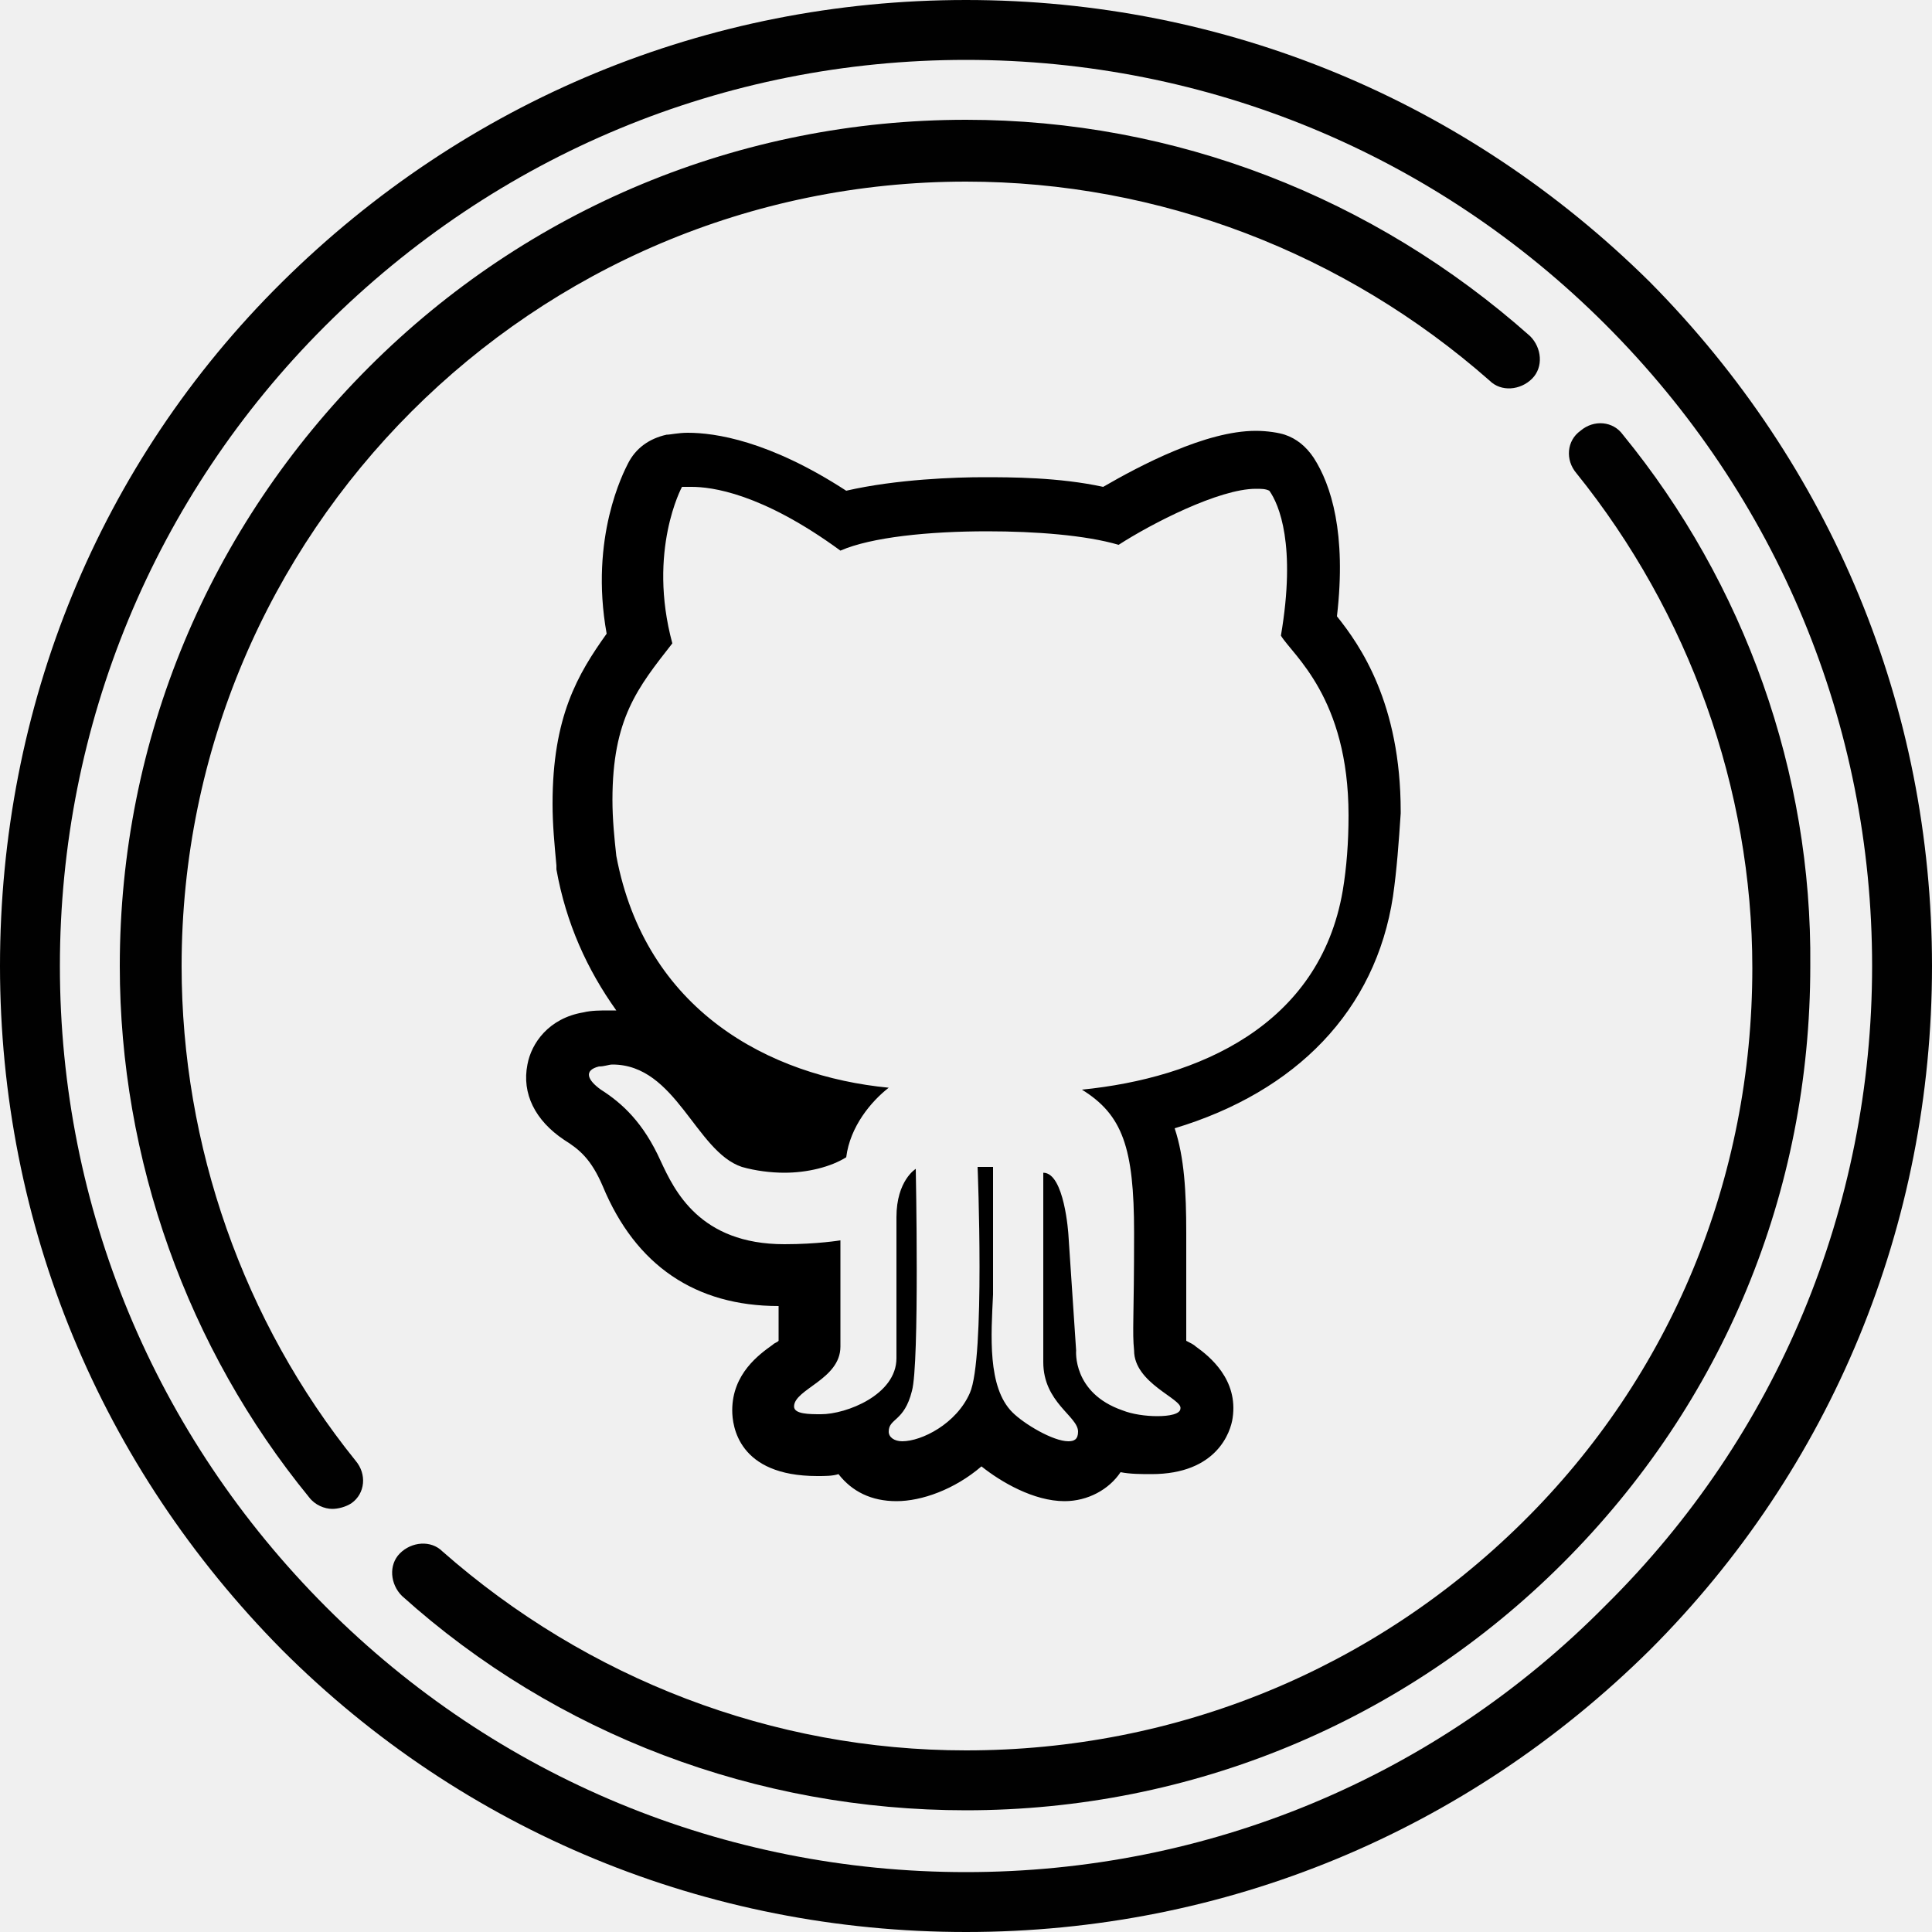
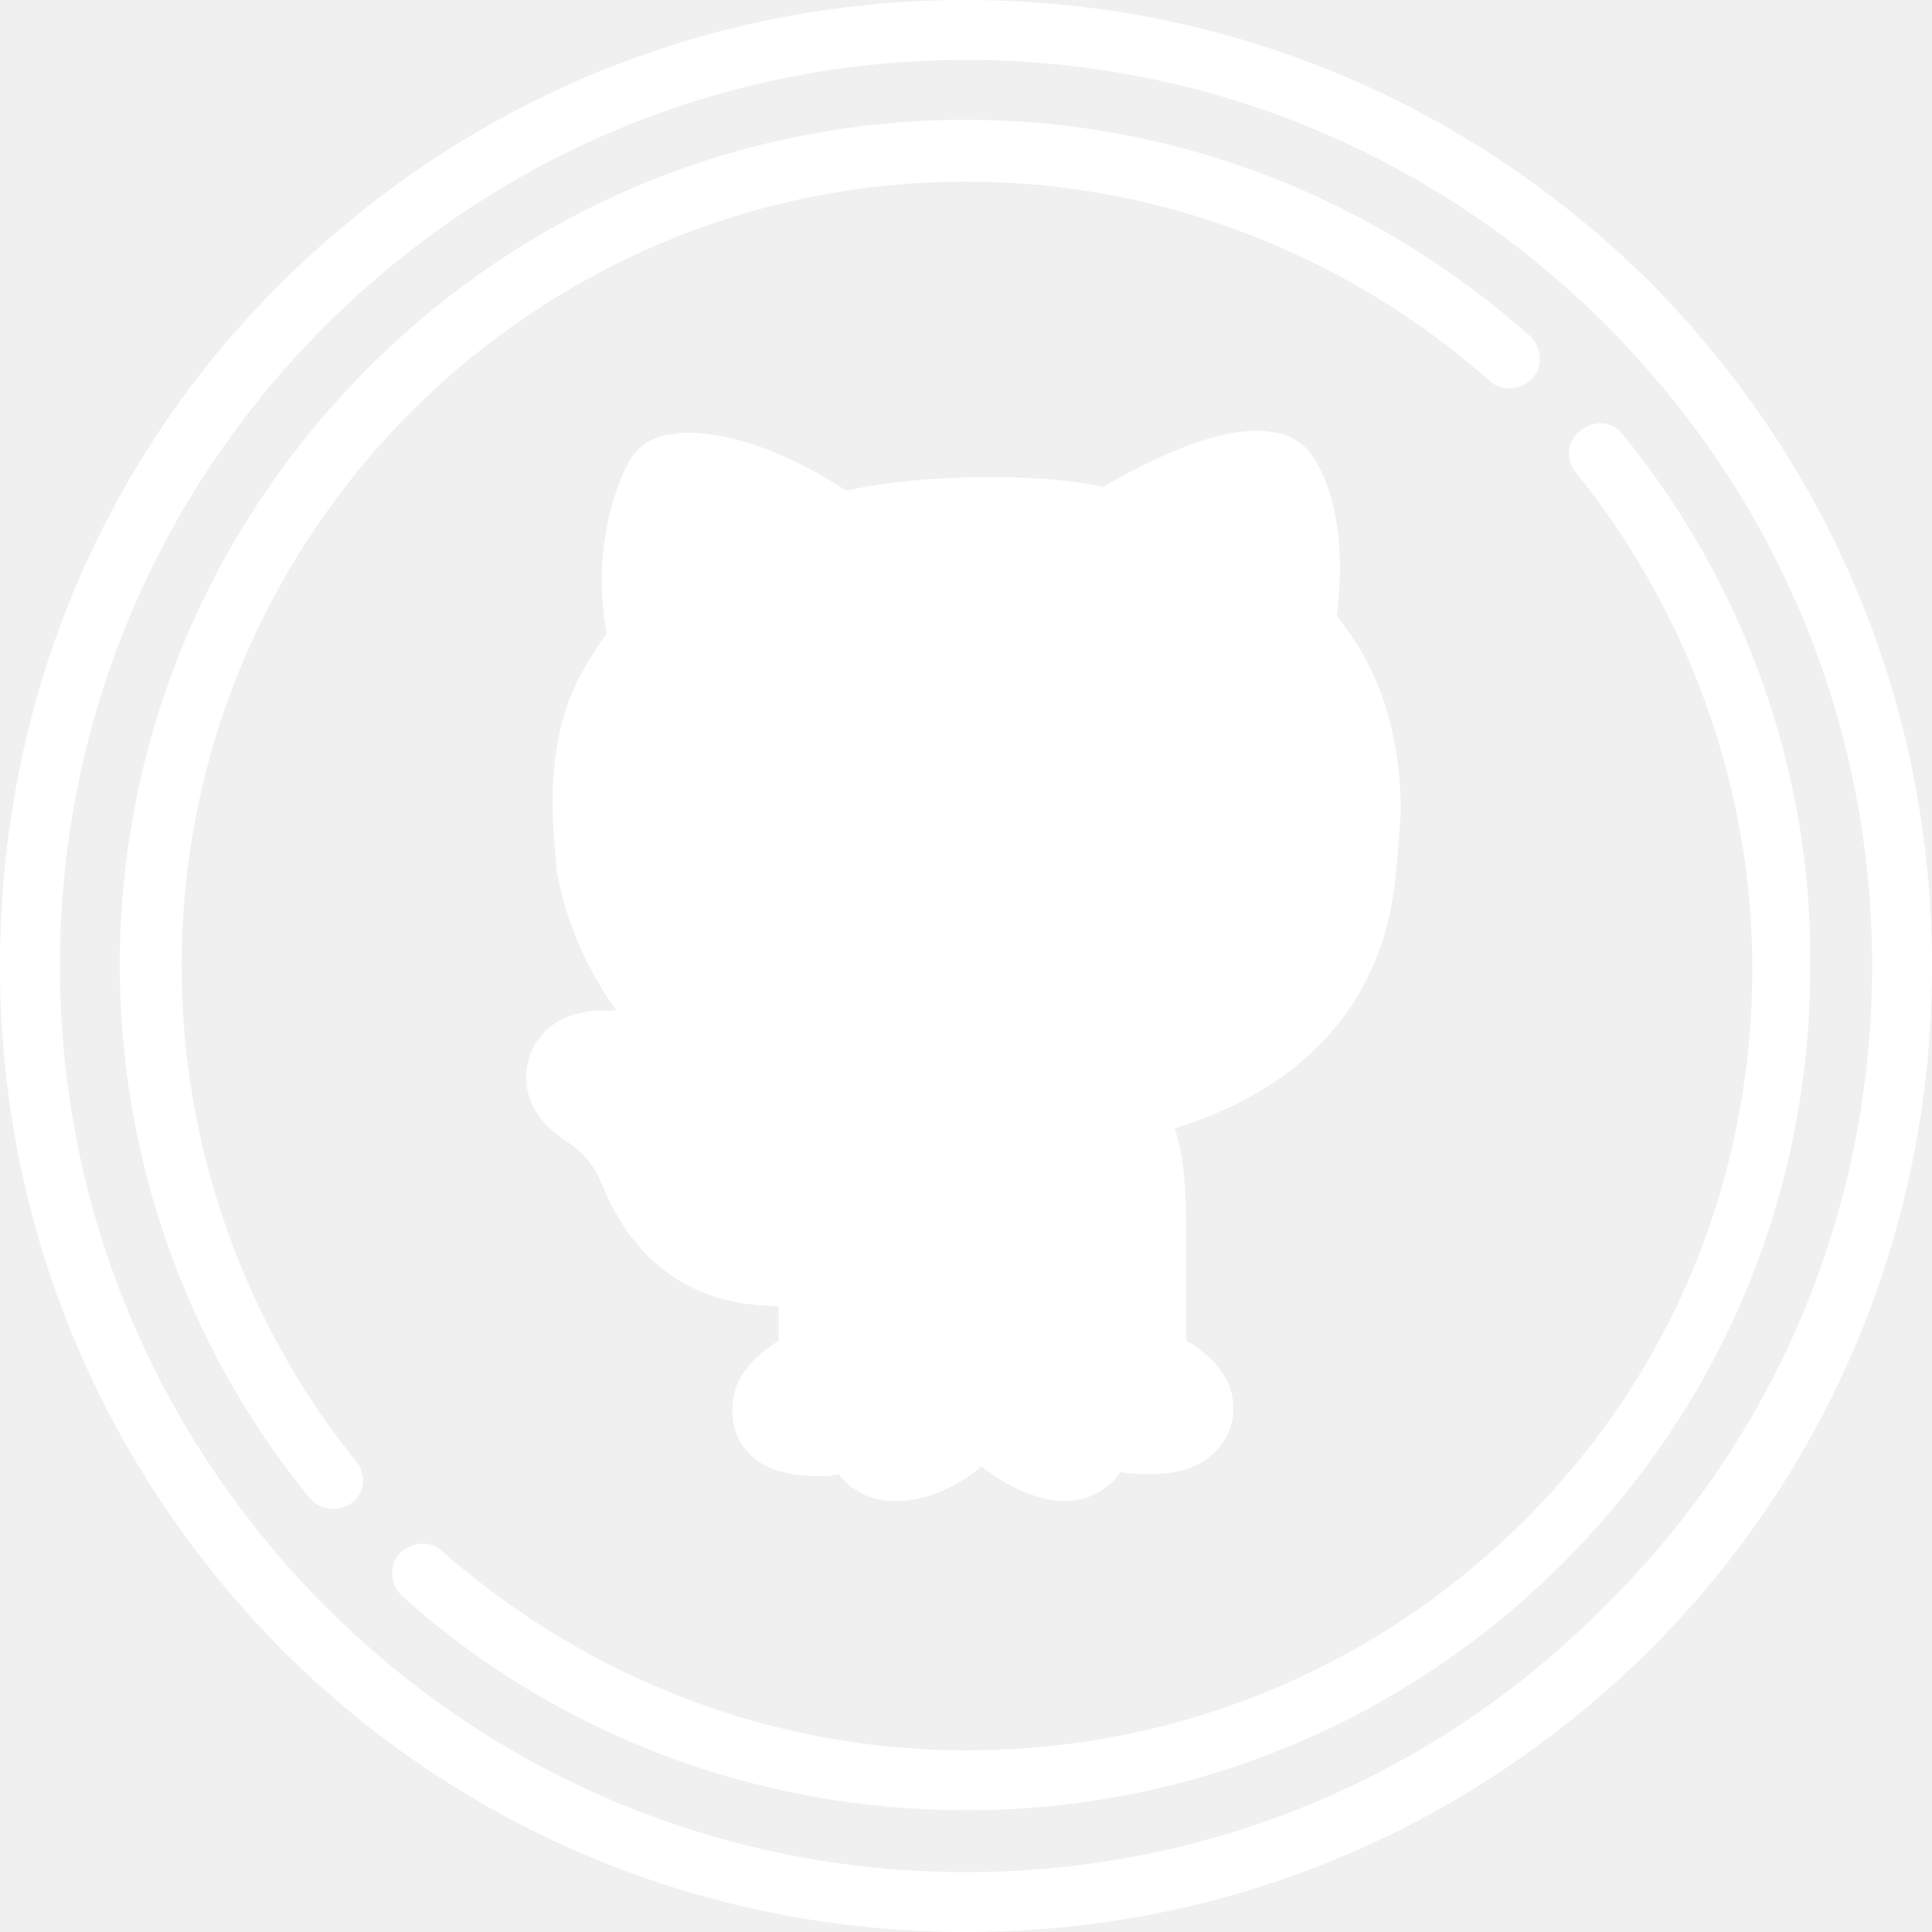
- <svg xmlns="http://www.w3.org/2000/svg" version="1.0" id="Layer_1" x="0px" y="0px" viewBox="0 0 100 100" style="enable-background:new 0 0 100 100;" xml:space="preserve">
+ <svg xmlns="http://www.w3.org/2000/svg" version="1.1" id="Layer_1" x="0px" y="0px" viewBox="0 0 100 100" style="enable-background:new 0 0 100 100;" xml:space="preserve">
  <style type="text/css">
- 	.st0{fill:#010101;}
+ 	.st0{fill:#FFFFFF;}
</style>
  <g>
    <g id="XMLID_122_">
      <g>
        <g>
-           <path d="M65,25.3c0.3,0,0.5,0,0.7,0.1c0.5,0.7,1.4,2.8,0.6,7.5c0.6,1,3.5,3.2,3.5,9.3c0,1.4-0.1,2.7-0.3,3.9      C68.3,53.1,62,55.8,56,56.4c2.1,1.3,2.7,3,2.7,7.4c0,4.5-0.1,5.1,0,6.1c0,1.7,2.5,2.5,2.4,3c0,0.3-0.6,0.4-1.2,0.4      c-0.6,0-1.3-0.1-1.8-0.3c-2.6-0.9-2.4-3.1-2.4-3.1l-0.4-6c0,0-0.2-3.2-1.3-3.2v9.8c0,2.1,1.8,2.8,1.8,3.6c0,0.4-0.2,0.5-0.5,0.5      c-0.8,0-2.3-0.9-2.9-1.5c-1.3-1.3-1.1-4-1-6.1c0-2.1,0-6.6,0-6.6l-0.8,0c0,0,0.4,9.9-0.4,11.7c-0.7,1.6-2.5,2.5-3.5,2.5      c-0.4,0-0.7-0.2-0.7-0.5c0-0.7,0.8-0.5,1.2-2.1c0.4-1.4,0.2-11.5,0.2-11.5s-1,0.6-1,2.5c0,0.9,0,5.8,0,7.3      c0,1.9-2.6,2.9-3.9,2.9c-0.6,0-1.4,0-1.4-0.4c0-0.9,2.4-1.4,2.4-3.1c0-1.5,0-5.5,0-5.5s-1.2,0.2-2.9,0.2c-4.4,0-5.7-2.8-6.4-4.3      c-0.9-2-2-3-3.1-3.7c-0.7-0.5-0.9-1-0.1-1.2c0.3,0,0.5-0.1,0.7-0.1c3.3,0,4.3,4.5,6.7,5.3c0.7,0.2,1.5,0.3,2.2,0.3      c1.2,0,2.4-0.3,3.2-0.8c0.2-1.6,1.3-2.9,2.2-3.6c-6.2-0.6-12.6-4-14.1-12c-0.1-0.9-0.2-1.9-0.2-2.9c0-4.2,1.3-5.8,3.1-8.1      c-1.3-4.8,0.5-8.1,0.5-8.1s0.2,0,0.5,0c1,0,3.6,0.3,7.7,3.3c1.6-0.7,4.6-1,7.6-1c2.5,0,5.1,0.2,6.8,0.7      C59.6,27.1,63.1,25.3,65,25.3 M65,22.3c-2.6,0-6,1.8-7.9,2.9c-2.3-0.5-4.8-0.5-6.2-0.5c-1.4,0-4.5,0.1-7.1,0.7      c-4-2.6-6.8-3-8.2-3c-0.5,0-0.9,0.1-1.1,0.1c-0.9,0.2-1.6,0.7-2,1.5c-0.2,0.4-2,3.8-1.1,8.8c-1.5,2.1-2.8,4.3-2.8,8.8      c0,1.1,0.1,2.1,0.2,3.2c0,0.1,0,0.1,0,0.2c0.5,2.8,1.6,5.2,3.1,7.3c-0.1,0-0.2,0-0.4,0c-0.4,0-0.9,0-1.3,0.1      c-1.8,0.3-2.7,1.6-2.9,2.7c-0.3,1.5,0.4,2.9,1.9,3.9c0.8,0.5,1.4,1,2,2.4c1.7,4.1,4.8,6.2,9.1,6.2c0,0.7,0,1.3,0,1.8      c-0.1,0.1-0.2,0.1-0.3,0.2c-0.7,0.5-2.1,1.5-2.1,3.4c0,0.8,0.3,3.4,4.4,3.4c0.4,0,0.8,0,1.1-0.1c0.7,0.9,1.7,1.4,3,1.4      c1.3,0,3-0.6,4.4-1.8c1,0.8,2.7,1.8,4.3,1.8c1.2,0,2.3-0.6,2.9-1.5c0.5,0.1,1.1,0.1,1.6,0.1c3.4,0,4.1-2.2,4.2-2.9      c0.3-2-1.2-3.2-1.9-3.7c-0.1-0.1-0.3-0.2-0.5-0.3c0-0.2,0-0.4,0-0.7c0-0.8,0-2.1,0-4.9c0-2.1-0.1-3.9-0.6-5.4      c6.3-1.9,10.4-6.1,11.3-12c0.2-1.4,0.3-2.8,0.4-4.3c0,0,0,0,0-0.1c0-5.6-2.1-8.6-3.3-10.1c0.5-4.3-0.3-6.8-1.2-8.2      c-0.4-0.6-0.9-1-1.5-1.2C66.2,22.4,65.6,22.3,65,22.3L65,22.3z" />
+           <path class="st0" d="M65,25.3 M51.1,27.5 M65,22.3c-2.6,0-6,1.8-7.9,2.9c-2.3-0.5-4.8-0.5-6.2-0.5s-4.5,0.1-7.1,0.7      c-4-2.6-6.8-3-8.2-3c-0.5,0-0.9,0.1-1.1,0.1c-0.9,0.2-1.6,0.7-2,1.5c-0.2,0.4-2,3.8-1.1,8.8c-1.5,2.1-2.8,4.3-2.8,8.8      c0,1.1,0.1,2.1,0.2,3.2c0,0.1,0,0.1,0,0.2c0.5,2.8,1.6,5.2,3.1,7.3c-0.1,0-0.2,0-0.4,0c-0.4,0-0.9,0-1.3,0.1      c-1.8,0.3-2.7,1.6-2.9,2.7C27,56.6,27.7,58,29.2,59c0.8,0.5,1.4,1,2,2.4c1.7,4.1,4.8,6.2,9.1,6.2c0,0.7,0,1.3,0,1.8      c-0.1,0.1-0.2,0.1-0.3,0.2c-0.7,0.5-2.1,1.5-2.1,3.4c0,0.8,0.3,3.4,4.4,3.4c0.4,0,0.8,0,1.1-0.1c0.7,0.9,1.7,1.4,3,1.4      s3-0.6,4.4-1.8c1,0.8,2.7,1.8,4.3,1.8c1.2,0,2.3-0.6,2.9-1.5c0.5,0.1,1.1,0.1,1.6,0.1c3.4,0,4.1-2.2,4.2-2.9      c0.3-2-1.2-3.2-1.9-3.7c-0.1-0.1-0.3-0.2-0.5-0.3c0-0.2,0-0.4,0-0.7c0-0.8,0-2.1,0-4.9c0-2.1-0.1-3.9-0.6-5.4      c6.3-1.9,10.4-6.1,11.3-12c0.2-1.4,0.3-2.8,0.4-4.3c0,0,0,0,0-0.1c0-5.6-2.1-8.6-3.3-10.1c0.5-4.3-0.3-6.8-1.2-8.2      c-0.4-0.6-0.9-1-1.5-1.2C66.2,22.4,65.6,22.3,65,22.3L65,22.3z" />
        </g>
      </g>
    </g>
    <g>
-       <path class="st0" d="M85.4,14.6C75.9,5.2,63.4,0,50,0C36.6,0,24.1,5.2,14.6,14.6S0,36.6,0,50c0,13.4,5.2,25.9,14.6,35.4    c9.4,9.4,22,14.6,35.4,14.6c13.4,0,25.9-5.2,35.4-14.6c9.4-9.4,14.6-22,14.6-35.4C100,36.6,94.8,24.1,85.4,14.6z M83.1,83.1    C74.3,92,62.5,96.9,50,96.9c-12.5,0-24.3-4.9-33.1-13.7C8,74.3,3.1,62.5,3.1,50c0-12.5,4.9-24.3,13.7-33.1C25.7,8,37.5,3.1,50,3.1    c12.5,0,24.3,4.9,33.1,13.7C92,25.7,96.9,37.5,96.9,50C96.9,62.5,92,74.3,83.1,83.1z" />
-       <path class="st0" d="M84,22.5c-0.5-0.7-1.5-0.8-2.2-0.2c-0.7,0.5-0.8,1.5-0.2,2.2c5.8,7.2,9.1,16.3,9.1,25.6    c0,10.9-4.2,21.1-11.9,28.7C71.1,86.4,60.9,90.6,50,90.6c-10,0-19.6-3.7-27.1-10.3c-0.6-0.6-1.6-0.5-2.2,0.1    c-0.6,0.6-0.5,1.6,0.1,2.2c8,7.2,18.4,11.1,29.2,11.1c11.7,0,22.7-4.6,30.9-12.8c8.3-8.3,12.8-19.2,12.8-30.9    C93.8,40,90.3,30.2,84,22.5z" />
-       <path class="st0" d="M9.4,50C9.4,27.6,27.6,9.4,50,9.4c10,0,19.6,3.7,27.1,10.3c0.6,0.6,1.6,0.5,2.2-0.1c0.6-0.6,0.5-1.6-0.1-2.2    C71.1,10.2,60.8,6.2,50,6.2c-11.7,0-22.7,4.6-30.9,12.8C10.8,27.3,6.2,38.3,6.2,50c0,10,3.5,19.8,9.8,27.5    c0.3,0.4,0.8,0.6,1.2,0.6c0.3,0,0.7-0.1,1-0.3c0.7-0.5,0.8-1.5,0.2-2.2C12.6,68.4,9.4,59.3,9.4,50z" />
+       <path class="st0" d="M85.4,14.6C75.9,5.2,63.4,0,50,0S24.1,5.2,14.6,14.6S0,36.6,0,50s5.2,25.9,14.6,35.4C24,94.8,36.6,100,50,100    s25.9-5.2,35.4-14.6C94.8,76,100,63.4,100,50S94.8,24.1,85.4,14.6z M83.1,83.1C74.3,92,62.5,96.9,50,96.9S25.7,92,16.9,83.2    C8,74.3,3.1,62.5,3.1,50S8,25.7,16.8,16.9C25.7,8,37.5,3.1,50,3.1S74.3,8,83.1,16.8C92,25.7,96.9,37.5,96.9,50S92,74.3,83.1,83.1z    " />
+       <path class="st0" d="M84,22.5c-0.5-0.7-1.5-0.8-2.2-0.2c-0.7,0.5-0.8,1.5-0.2,2.2c5.8,7.2,9.1,16.3,9.1,25.6    c0,10.9-4.2,21.1-11.9,28.7C71.1,86.4,60.9,90.6,50,90.6c-10,0-19.6-3.7-27.1-10.3c-0.6-0.6-1.6-0.5-2.2,0.1s-0.5,1.6,0.1,2.2    c8,7.2,18.4,11.1,29.2,11.1c11.7,0,22.7-4.6,30.9-12.8c8.3-8.3,12.8-19.2,12.8-30.9C93.8,40,90.3,30.2,84,22.5z" />
+       <path class="st0" d="M9.4,50C9.4,27.6,27.6,9.4,50,9.4c10,0,19.6,3.7,27.1,10.3c0.6,0.6,1.6,0.5,2.2-0.1s0.5-1.6-0.1-2.2    C71.1,10.2,60.8,6.2,50,6.2c-11.7,0-22.7,4.6-30.9,12.8C10.8,27.3,6.2,38.3,6.2,50c0,10,3.5,19.8,9.8,27.5    c0.3,0.4,0.8,0.6,1.2,0.6c0.3,0,0.7-0.1,1-0.3c0.7-0.5,0.8-1.5,0.2-2.2C12.6,68.4,9.4,59.3,9.4,50z" />
    </g>
  </g>
</svg>
